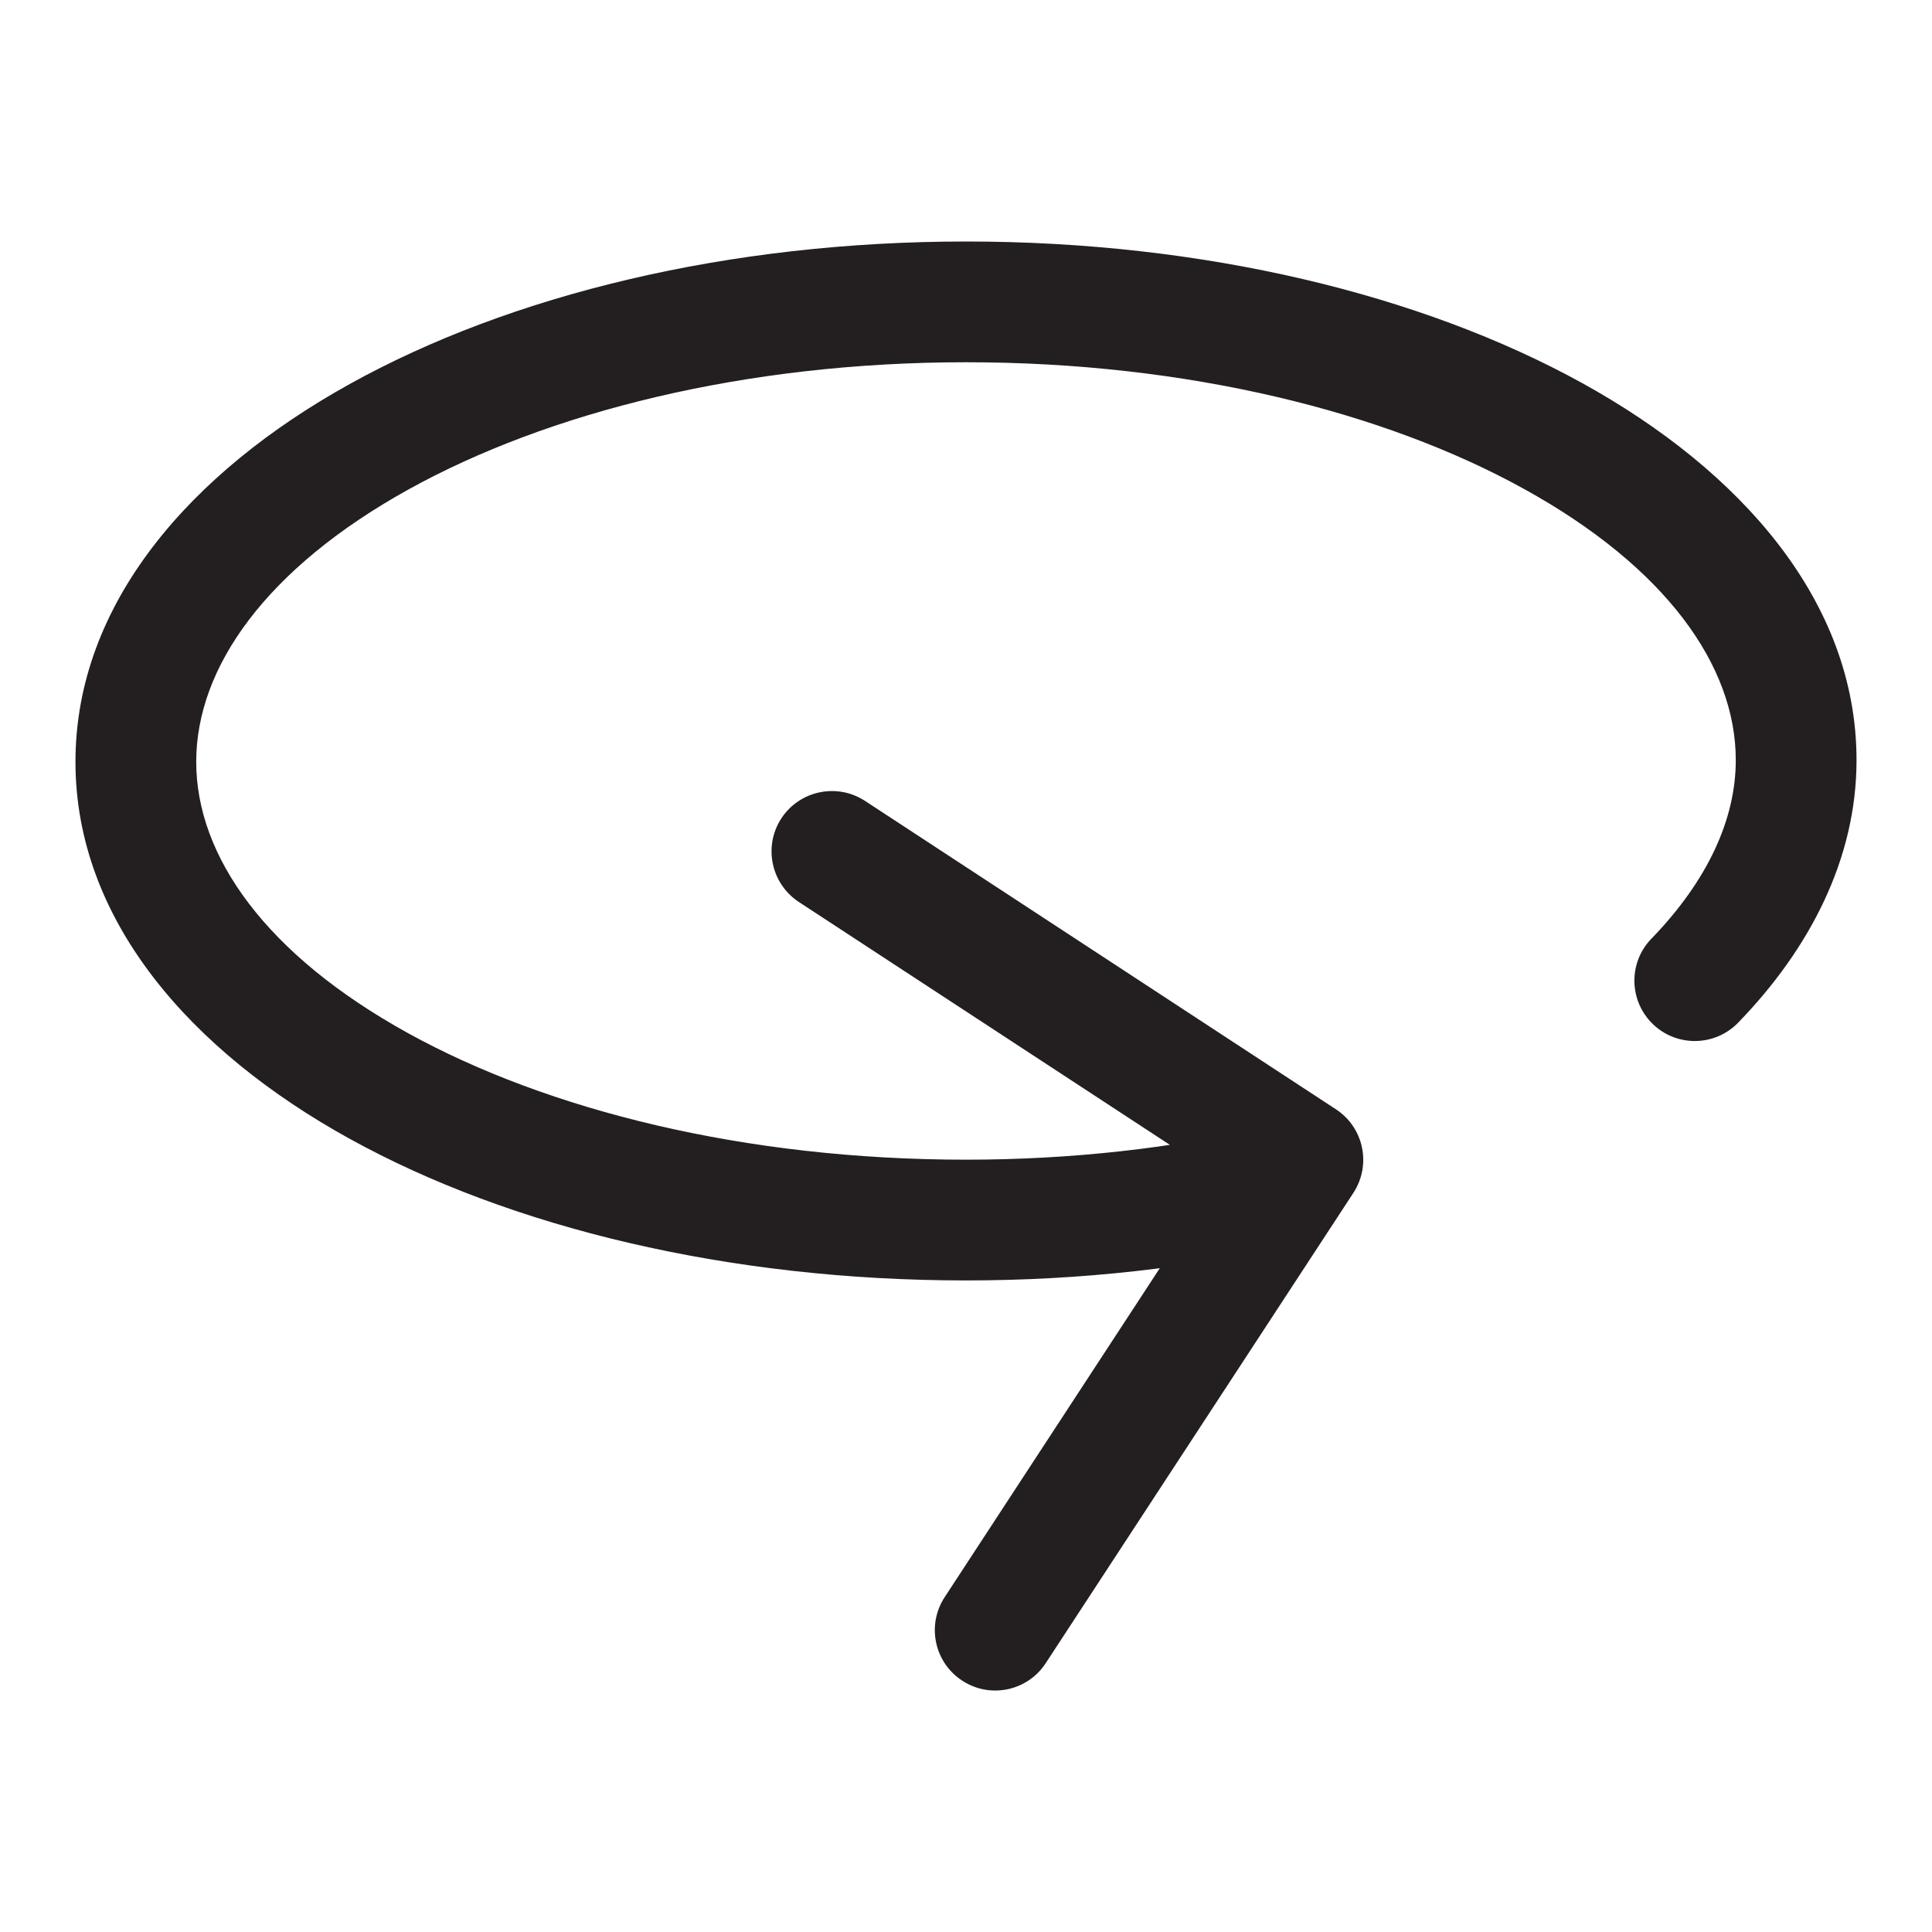
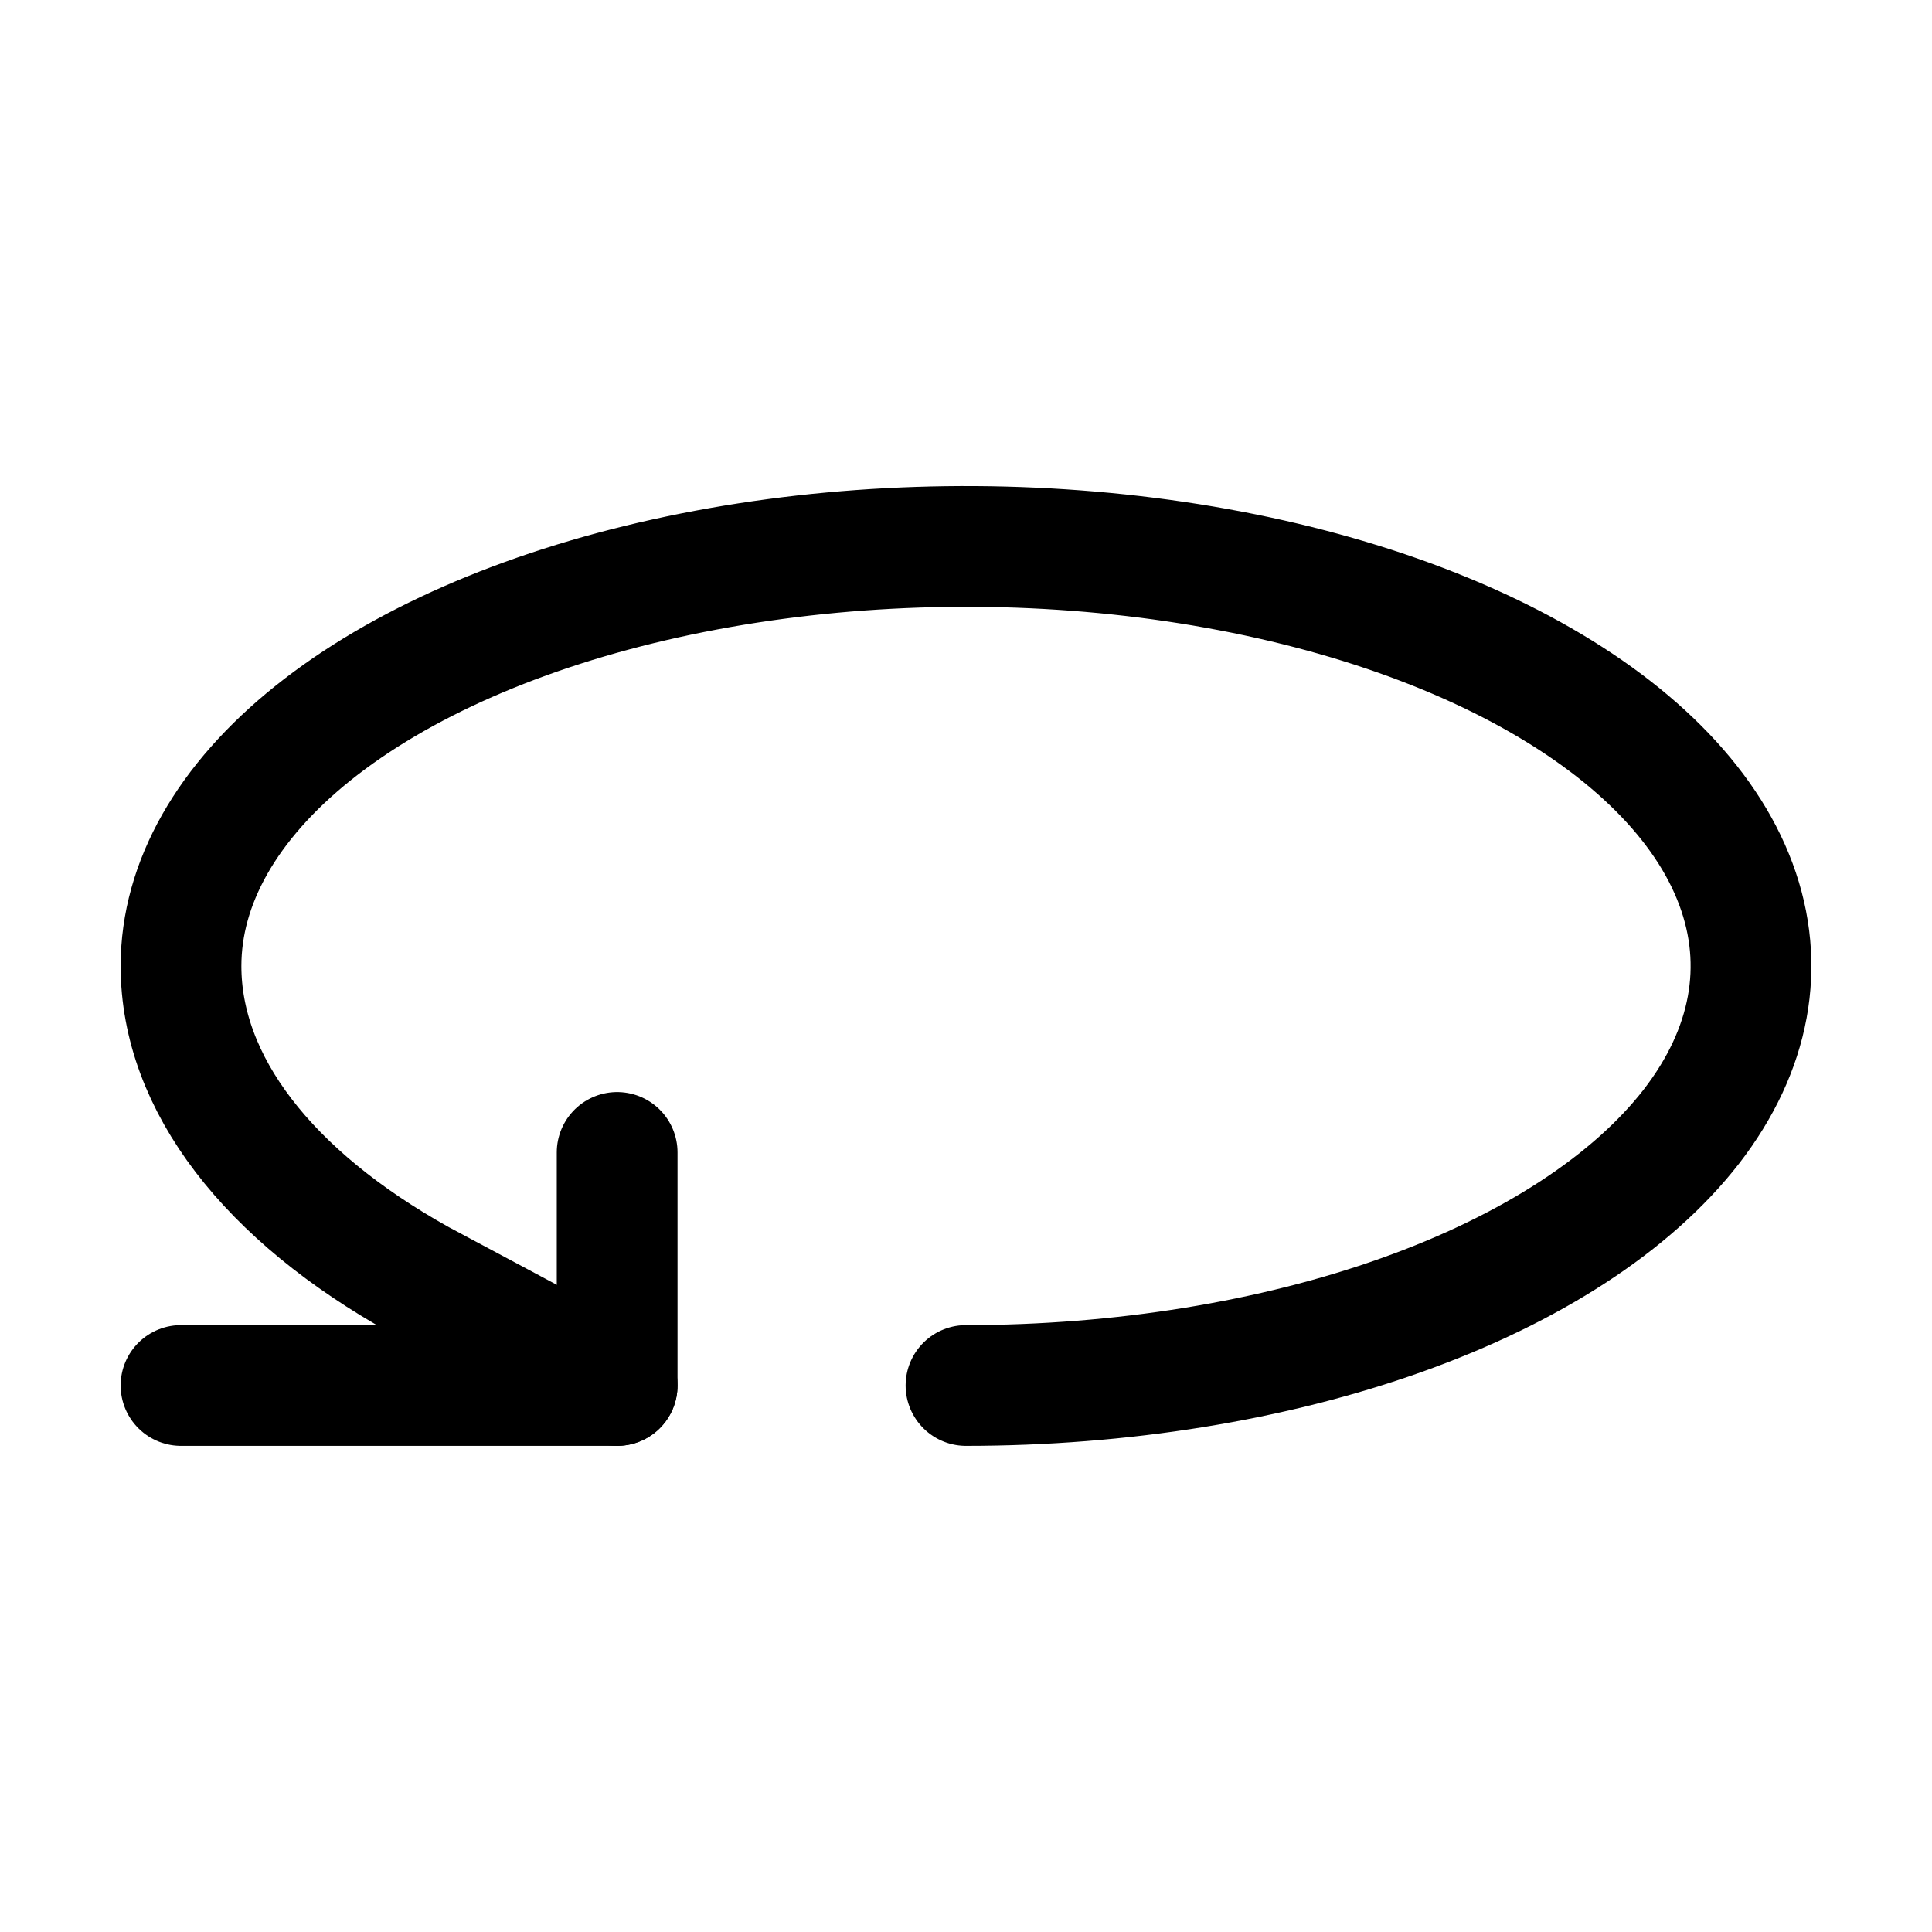
<svg xmlns="http://www.w3.org/2000/svg" width="16" height="16" viewBox="0 0 16 16" fill="none">
-   <path d="M10.704 10.306C10.973 10.243 11.14 9.975 11.078 9.706C11.015 9.437 10.746 9.269 10.477 9.332L10.704 10.306ZM13.677 7.773C13.484 7.971 13.489 8.287 13.687 8.48C13.885 8.672 14.201 8.668 14.394 8.47L13.677 7.773ZM7.164 6.633C6.933 6.482 6.623 6.546 6.471 6.777C6.32 7.008 6.385 7.318 6.616 7.47L7.164 6.633ZM10.79 9.605L11.208 9.879C11.359 9.648 11.295 9.338 11.064 9.187L10.79 9.605ZM7.824 13.226C7.672 13.457 7.737 13.767 7.968 13.918C8.199 14.07 8.509 14.005 8.66 13.774L7.824 13.226ZM10.477 9.332C9.72 9.508 8.875 9.604 8 9.604V10.604C8.946 10.604 9.867 10.501 10.704 10.306L10.477 9.332ZM8 9.604C6.168 9.604 4.535 9.194 3.379 8.556C2.205 7.908 1.625 7.093 1.625 6.309H0.625C0.625 7.623 1.582 8.706 2.896 9.431C4.227 10.166 6.032 10.604 8 10.604V9.604ZM1.625 6.309C1.625 5.525 2.206 4.707 3.38 4.055C4.536 3.414 6.168 3 8 3V2C6.031 2 4.226 2.442 2.895 3.181C1.581 3.91 0.625 4.996 0.625 6.309H1.625ZM8 3C9.832 3 11.465 3.41 12.621 4.049C13.795 4.697 14.375 5.512 14.375 6.295H15.375C15.375 4.981 14.418 3.899 13.104 3.173C11.773 2.439 9.968 2 8 2V3ZM14.375 6.295C14.375 6.785 14.141 7.294 13.677 7.773L14.394 8.47C14.982 7.864 15.375 7.118 15.375 6.295H14.375ZM6.616 7.47L10.516 10.023L11.064 9.187L7.164 6.633L6.616 7.47ZM10.371 9.331L7.824 13.226L8.66 13.774L11.208 9.879L10.371 9.331Z" fill="#231F20" />
+   <path d="M8 11.474C9.286 11.474 10.543 11.271 11.612 10.889C12.681 10.507 13.514 9.964 14.007 9.33C14.498 8.695 14.627 7.996 14.376 7.322C14.126 6.648 13.506 6.029 12.597 5.543C11.688 5.057 10.53 4.726 9.268 4.592C8.007 4.458 6.7 4.527 5.512 4.79C4.324 5.053 3.309 5.498 2.594 6.07C1.88 6.641 1.499 7.313 1.499 8C1.499 8.973 2.221 9.903 3.478 10.602L5.111 11.474" stroke="currentColor" stroke-linecap="round" stroke-linejoin="round" />
+   <path d="M1.499 11.474L5.111 11.474L5.111 9.544" stroke="currentColor" stroke-linecap="round" stroke-linejoin="round" />
</svg>
